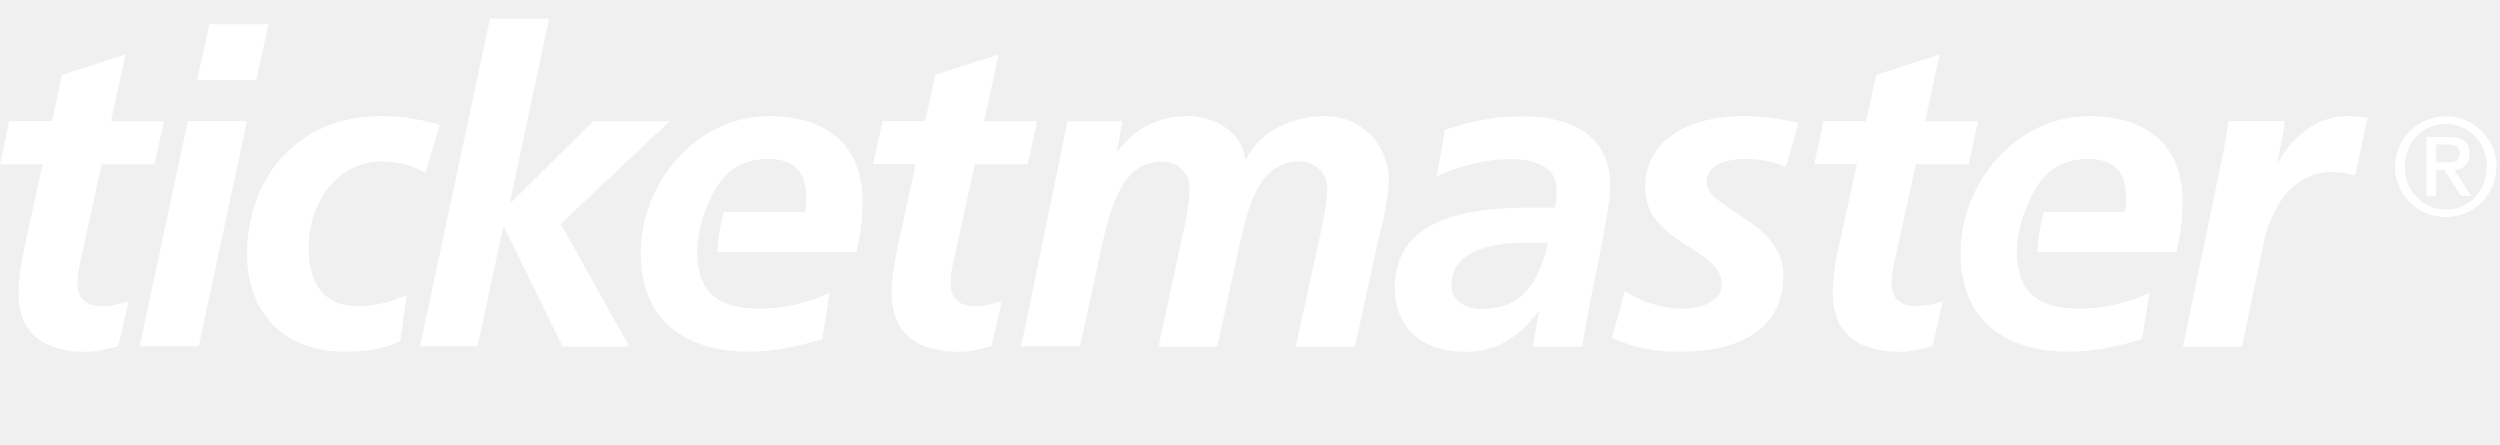
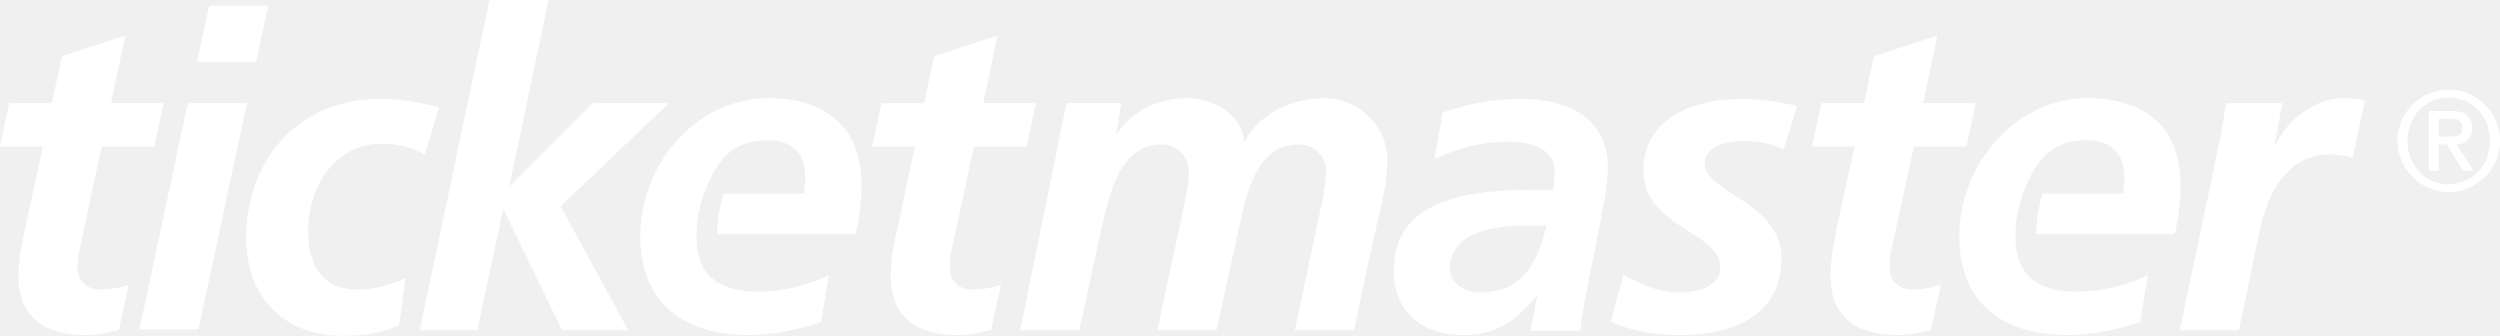
- <svg xmlns="http://www.w3.org/2000/svg" class="sc-b49c9602-0 htQIVU" aria-hidden="true" viewBox="0 0 135 24" fill="#fff" height="100%">
-   <path d="M41.57 6.27c-4.02 0-6.97 3.63-6.97 7.4 0 3.62 2.38 5.32 5.9 5.32 1.3 0 2.66-.3 3.9-.68l.4-2.5a8.98 8.98 0 0 1-3.75.86c-2.04 0-3.23-.71-3.39-2.62l-.02-.34v-.1a6.46 6.46 0 0 1 .52-2.41c.61-1.55 1.48-2.62 3.36-2.62 1.33 0 2.02.73 2.02 2.03 0 .28-.02.54-.07.83H39.1a7.57 7.57 0 0 0-.34 2.17h7.5c.2-.9.32-1.8.32-2.72 0-3.09-2-4.62-5.02-4.62zm-5.4.28h-4.15l-4.44 4.41h-.05L29.65 1h-3.19l-3.78 17.7h3.11l1.38-6.44h.05l3.16 6.45h3.6l-3.7-6.62 5.88-5.54zm15.16 8.8a5 5 0 0 1 .15-1.18l1.16-5.3h2.86l.5-2.32h-2.86l.79-3.61-3.42 1.1-.55 2.5h-2.3l-.51 2.32h2.3l-.9 4.11c-.2.97-.4 1.89-.4 2.83 0 2.34 1.52 3.2 3.69 3.2.54 0 1.16-.18 1.7-.3l.56-2.45a4.28 4.28 0 0 1-1.55.28c-.72 0-1.22-.44-1.22-1.18zm-47.14 0c0-.47.07-.9.14-1.18l1.16-5.3h2.86l.5-2.32H5.99l.79-3.61-3.43 1.1-.54 2.5H.5L0 8.87h2.3l-.9 4.11c-.21.97-.4 1.89-.4 2.83C1 18.14 2.52 19 4.69 19c.54 0 1.16-.18 1.7-.3l.56-2.45a4.27 4.27 0 0 1-1.55.28c-.71 0-1.22-.44-1.22-1.18zm12.48-1.98c0-2.29 1.42-4.65 3.97-4.65.88 0 1.7.21 2.33.62l.78-2.6a11.4 11.4 0 0 0-3.19-.47c-4.4 0-7.22 3.23-7.22 7.48 0 3.14 2.04 5.24 5.2 5.24 1.05 0 2.1-.1 3.07-.57l.36-2.5c-.83.4-1.81.61-2.6.61-2.18 0-2.7-1.58-2.7-3.16zM14.5 1.31h-3.19l-.67 3.02h3.2l.66-3.02zm-4.36 5.24L7.54 18.7h3.19l2.61-12.16h-3.19zm72.06-.27c-1.43 0-2.81.26-4.17.73l-.45 2.53a9.48 9.48 0 0 1 4.02-.95c1.12 0 2.45.35 2.45 1.58 0 .36 0 .71-.1 1.04h-1.11c-3 0-7.52.3-7.52 4.32 0 2.24 1.57 3.47 3.78 3.47 1.76 0 2.86-.78 3.95-2.15h.05l-.33 1.87h2.68c.29-2.3 1.5-7.06 1.5-8.7 0-2.85-2.3-3.74-4.75-3.74zM80 16.68c-.82 0-1.62-.42-1.62-1.27 0-2.05 2.56-2.31 4.1-2.31h1.13c-.5 1.96-1.24 3.58-3.61 3.58zM71.6 6.27c-1.72 0-3.5.73-4.31 2.31h-.05c-.17-1.47-1.67-2.31-3.12-2.31-1.5 0-2.9.66-3.75 1.9h-.05l.29-1.62h-2.98l-.26 1.35-2.23 10.8h3.18l1.26-5.78c.4-1.63 1-4.2 3.16-4.2.82 0 1.5.57 1.5 1.46 0 .74-.23 1.87-.4 2.6l-1.28 5.93h3.18L67 12.92c.4-1.65.95-4.2 3.17-4.2.8 0 1.5.57 1.5 1.46 0 .74-.24 1.87-.4 2.6l-1.3 5.93h3.2l1.27-5.81c.27-1 .55-2.22.55-3.3a3.4 3.4 0 0 0-3.4-3.33zm41.24 0c-4.02 0-6.97 3.63-6.97 7.4 0 3.62 2.38 5.32 5.9 5.32 1.3 0 2.66-.3 3.9-.68l.4-2.5a9 9 0 0 1-3.75.86c-2.04 0-3.23-.71-3.38-2.62-.01-.12-.03-.22-.03-.34v-.1c.02-.84.2-1.66.53-2.41.6-1.55 1.47-2.62 3.35-2.62 1.33 0 2.02.73 2.02 2.03 0 .28-.02.54-.07.83h-4.36a7.57 7.57 0 0 0-.34 2.17h7.5c.2-.9.32-1.8.32-2.72 0-3.09-2-4.62-5.02-4.62zm10.18 2.57h-.05l.43-2.3h-3.05l-.28 1.64-2.19 10.53h3.19l1.14-5.46c.4-1.96 1.5-3.96 3.76-3.96.4 0 .85.07 1.2.19l.68-3.1a4.9 4.9 0 0 0-1.22-.11c-1.47 0-3.04 1.25-3.61 2.57zm-20.87 6.51c0-.47.07-.9.14-1.18l1.17-5.3h2.85l.5-2.32h-2.85l.78-3.61-3.42 1.1-.55 2.5h-2.3l-.5 2.32h2.3l-.9 4.11c-.22.97-.4 1.89-.4 2.83 0 2.34 1.52 3.2 3.68 3.2.55 0 1.17-.18 1.71-.3l.55-2.45c-.4.17-.98.28-1.55.28-.71 0-1.21-.44-1.21-1.18zm-13.31-5.21c0 3.04 4.13 3.23 4.13 5.2 0 .98-1.12 1.33-2.19 1.33a6.01 6.01 0 0 1-3.04-.94l-.7 2.53a8.8 8.8 0 0 0 3.74.73c2.74 0 5.52-.95 5.52-4.1 0-2.98-4.14-3.55-4.14-5.08 0-.97 1.19-1.23 2.14-1.23.9 0 1.79.26 2.13.44l.69-2.38a13.27 13.27 0 0 0-2.98-.37c-2.53 0-5.3 1.01-5.3 3.87zm43.23-3.86A2.74 2.74 0 0 0 129.33 9c0 1.5 1.23 2.72 2.74 2.72A2.73 2.73 0 0 0 134.81 9c0-1.5-1.23-2.72-2.74-2.72zm.01 5.04A2.23 2.23 0 0 1 129.86 9c0-1.3.95-2.31 2.22-2.31 1.26 0 2.21 1.01 2.21 2.31s-.95 2.32-2.2 2.32zm1.28-3.02c0-.6-.36-.9-1.1-.9h-1.23v3.2h.52V9.17h.44l.9 1.41h.55l-.91-1.4c.5 0 .83-.38.83-.89zm-1.81.48V7.8h.62c.34 0 .66.1.66.47 0 .41-.26.5-.66.5h-.62z" />
+ <svg xmlns="http://www.w3.org/2000/svg" version="1.1" id="Layer_1" x="0px" y="0px" viewBox="0 0 351.4 47.2" style="enable-background:new 0 0 351.4 47.2;" xml:space="preserve">
+   <style type="text/css">
+ 	.st0{fill:#FFFFFF;}
+ </style>
+   <g>
+     <g>
+       <g>
+         <path class="st0" d="M216.1,41.5H216c-2.8,3.6-5.7,5.6-10.3,5.6c-5.7,0-9.8-3.2-9.8-9.1c0-10.5,11.7-11.3,19.5-11.3h2.9     c0.2-0.9,0.2-1.8,0.2-2.7c0-3.2-3.5-4.1-6.4-4.1c-3.6,0-7.2,0.9-10.5,2.5l1.2-6.6c3.5-1.2,7.1-1.9,10.8-1.9     c6.4,0,12.4,2.3,12.4,9.8c0,4.3-3.2,16.8-3.9,22.8h-7L216.1,41.5 M208,41.1c6.2,0,8.1-4.3,9.4-9.4h-2.9c-4,0-10.7,0.7-10.7,6.1     C203.8,39.9,205.9,41.1,208,41.1z" />
+         <path class="st0" d="M1.3,14.5h6l1.4-6.6L17.6,5l-2,9.5H23l-1.3,6.1h-7.4l-3,13.9c-0.2,0.7-0.4,1.9-0.4,3.1     c0,1.9,1.3,3.1,3.2,3.1c1.5,0,3-0.3,4-0.7l-1.4,6.4c-1.4,0.3-3,0.7-4.5,0.7c-5.6,0-9.6-2.2-9.6-8.3c0-2.5,0.5-4.9,1.1-7.4L6,20.6     H0L1.3,14.5z" />
+         <path class="st0" d="M26.4,14.5h8.3l-6.8,31.8h-8.3L26.4,14.5 M29.4,0.8h8.3L36,8.7h-8.3L29.4,0.8z" />
+         <path class="st0" d="M59.7,21.8c-1.6-1.1-3.8-1.6-6.1-1.6c-6.6,0-10.3,6.2-10.3,12.2c0,4.1,1.4,8.3,7,8.3c2,0,4.6-0.6,6.7-1.6     l-0.9,6.6c-2.5,1.2-5.3,1.5-8,1.5c-8.2,0-13.5-5.5-13.5-13.7c0-11.1,7.4-19.6,18.8-19.6c3.1,0,6.1,0.6,8.3,1.2L59.7,21.8z" />
+         <polygon class="st0" points="68.8,0 77.1,0 71.6,26.1 71.7,26.1 83.3,14.5 94,14.5 78.8,29 88.3,46.4 79,46.4 70.8,29.5      70.7,29.5 67.1,46.4 59,46.4    " />
+         <path class="st0" d="M123.9,14.5h6l1.4-6.6l8.9-2.9l-2,9.5h7.4l-1.3,6.1h-7.4l-3,13.9c-0.2,0.7-0.4,1.9-0.4,3.1     c0,1.9,1.3,3.1,3.2,3.1c1.5,0,3-0.3,4-0.7l-1.4,6.4c-1.4,0.3-3,0.7-4.5,0.7c-5.6,0-9.6-2.2-9.6-8.3c0-2.5,0.5-4.9,1.1-7.4     l2.3-10.8h-6L123.9,14.5z" />
+         <path class="st0" d="M121.1,25.9c0-8.1-5.2-12.1-13-12.1C97.6,13.8,90,23.3,90,33.2c0,9.5,6.2,13.9,15.3,13.9     c3.4,0,6.9-0.8,10.1-1.8l1.1-6.6c-3.1,1.4-6.4,2.3-9.8,2.3c-5.3,0-8.4-1.9-8.8-6.9l0,0c0-0.3,0-0.6,0-0.9c0-0.1,0-0.1,0-0.2v-0.1     l0,0c0-2.2,0.5-4.3,1.3-6.3l0,0c1.6-4.1,3.8-6.9,8.7-6.9c3.5,0,5.3,1.9,5.3,5.3c0,0.7-0.1,1.4-0.2,2.2h-11.3     c-0.7,2.5-0.9,4.2-0.9,5.7h19.5C120.8,30.6,121.1,28.3,121.1,25.9z" />
+         <path class="st0" d="M149.2,18c0.2-1.2,0.5-2.5,0.7-3.5h7.7l-0.7,4.3h0.1c2.2-3.3,5.9-5,9.8-5c3.8,0,7.7,2.2,8.1,6.1h0.1     c2.1-4.1,6.7-6.1,11.2-6.1c4.8,0,8.8,3.9,8.8,8.7c0,2.8-0.7,6.1-1.4,8.7l-3.3,15.2H182l3.3-15.5c0.4-1.9,1.1-4.9,1.1-6.8     c0-2.3-1.8-3.8-3.9-3.8c-5.8,0-7.2,6.7-8.2,11L171,46.4h-8.3l3.3-15.5c0.4-1.9,1.1-4.9,1.1-6.8c0-2.3-1.8-3.8-3.9-3.8     c-5.6,0-7.2,6.7-8.2,11l-3.3,15.1h-8.3L149.2,18z" />
+         <path class="st0" d="M250.7,21c-0.9-0.5-3.2-1.2-5.5-1.2c-2.5,0-5.6,0.7-5.6,3.2c0,4,10.8,5.5,10.8,13.3     c0,8.3-7.2,10.8-14.3,10.8c-3.3,0-6.7-0.5-9.7-1.9l1.8-6.6c2.3,1.3,4.7,2.5,7.9,2.5c2.8,0,5.7-0.9,5.7-3.5     c0-5.1-10.8-5.6-10.8-13.6c0-7.5,7.2-10.1,13.8-10.1c3,0,6.1,0.6,7.8,1L250.7,21z" />
+         <path class="st0" d="M256,14.5h6l1.4-6.6l8.9-2.9l-2,9.5h7.4l-1.3,6.1H269l-3,13.9c-0.2,0.7-0.4,1.9-0.4,3.1     c0,1.9,1.3,3.1,3.2,3.1c1.5,0,3-0.3,4-0.7l-1.4,6.4c-1.4,0.3-3,0.7-4.5,0.7c-5.6,0-9.6-2.2-9.6-8.3c0-2.5,0.5-4.9,1-7.4l2.4-10.8     h-6L256,14.5z" />
+         <path class="st0" d="M312.2,18.8c0.2-1.4,0.5-2.8,0.7-4.3h7.9l-1.1,6h0.1c1.5-3.5,5.6-6.7,9.4-6.7c1.1,0,2.2,0.1,3.2,0.3     l-1.7,8.1c-0.9-0.3-2.1-0.5-3.2-0.5c-5.9,0-8.7,5.3-9.8,10.4l-3,14.3h-8.3L312.2,18.8z" />
+         <path class="st0" d="M306.5,25.9c0-8.1-5.2-12.1-13-12.1c-10.4,0-18.1,9.5-18.1,19.4c0,9.5,6.2,13.9,15.3,13.9     c3.4,0,6.9-0.8,10.1-1.8l1.1-6.6c-3.1,1.4-6.4,2.3-9.8,2.3c-5.3,0-8.4-1.9-8.8-6.9l0,0c0-0.3,0-0.6,0-0.9c0-0.1,0-0.1,0-0.2v-0.1     l0,0c0-2.2,0.5-4.3,1.3-6.3l0,0c1.6-4.1,3.8-6.9,8.7-6.9c3.5,0,5.3,1.9,5.3,5.3c0,0.7-0.1,1.4-0.2,2.2h-11.3     c-0.7,2.5-0.9,4.2-0.9,5.7h19.5C306.2,30.6,306.5,28.3,306.5,25.9z" />
+       </g>
+     </g>
+     <path class="st0" d="M344.2,12.6c3.9,0,7.2,3.2,7.2,7.2c0,3.9-3.2,7.2-7.2,7.2c-3.9,0-7.2-3.2-7.2-7.2S340.2,12.6,344.2,12.6z    M344.2,25.9c3.3,0,5.8-2.7,5.8-6.1s-2.5-6.1-5.8-6.1s-5.8,2.7-5.8,6.1C338.4,23.2,340.8,25.9,344.2,25.9z M341.4,15.6h3.2   c1.9,0,2.9,0.8,2.9,2.4c0,1.3-0.9,2.3-2.2,2.3l2.4,3.7h-1.5l-2.3-3.7h-1.1V24h-1.4V15.6z M342.8,19.2h1.6c1.1,0,1.7-0.2,1.7-1.3   c0-1-0.9-1.2-1.7-1.2h-1.6V19.2z" />
+   </g>
</svg>
